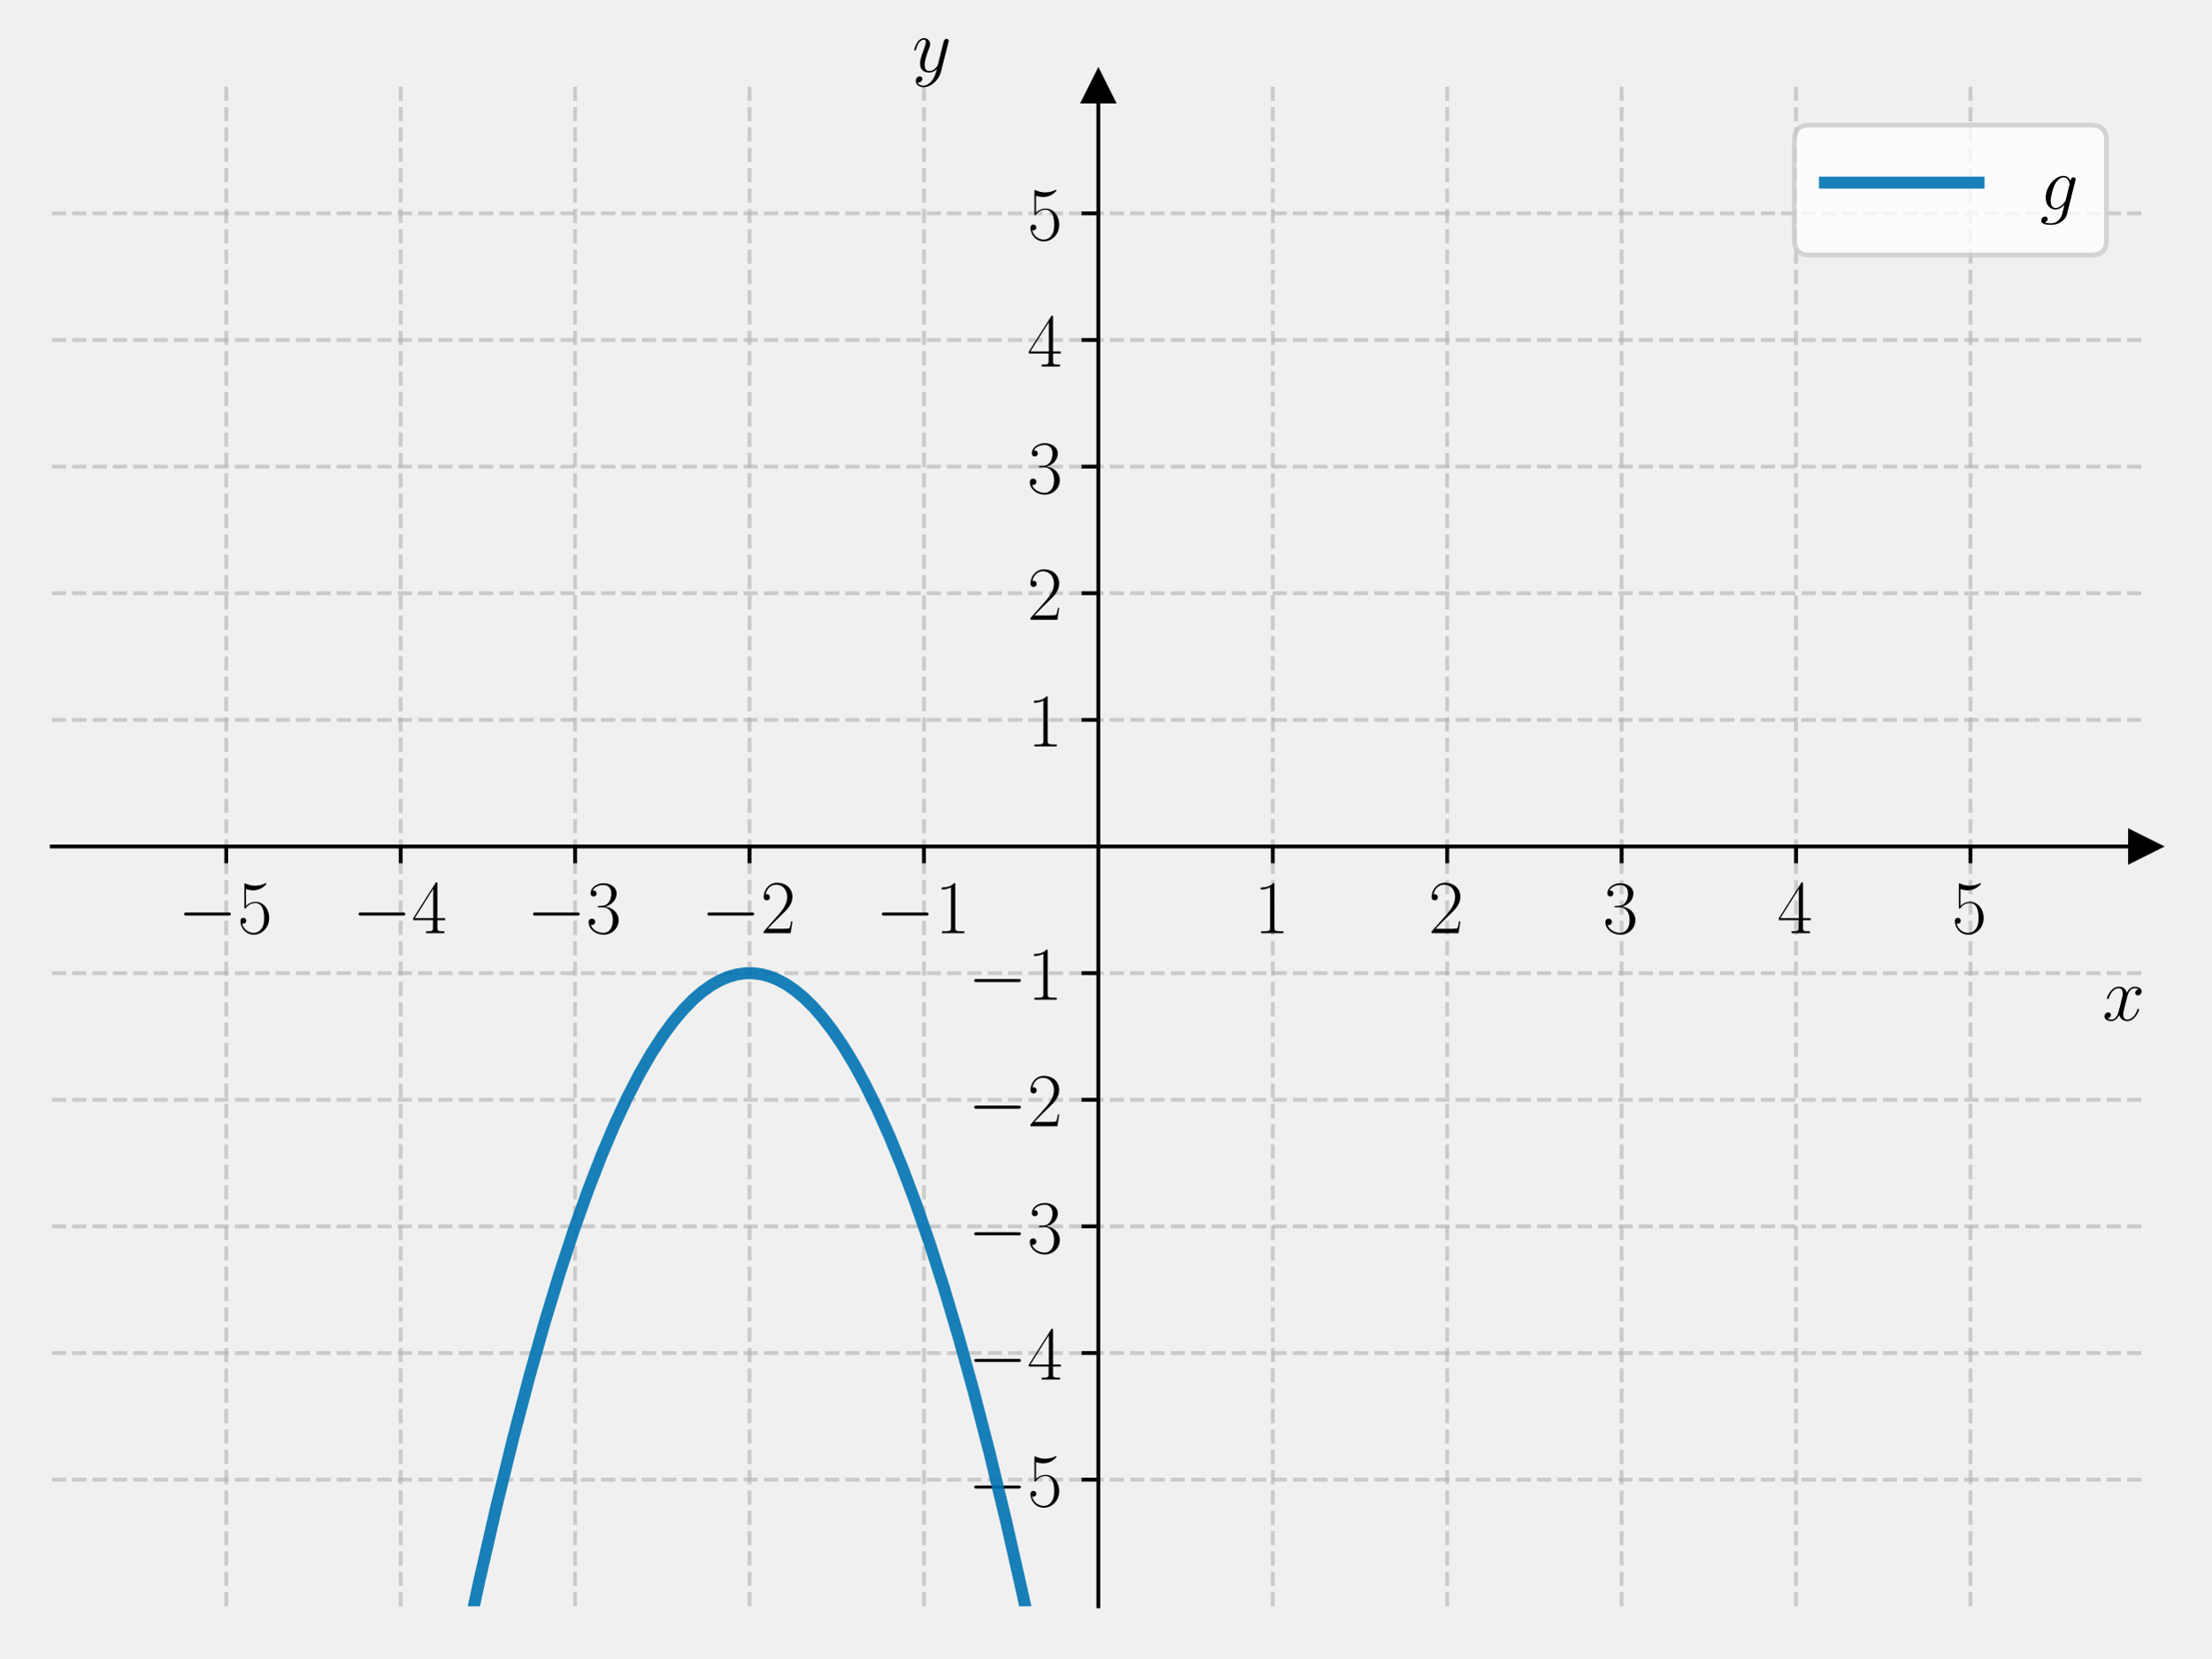
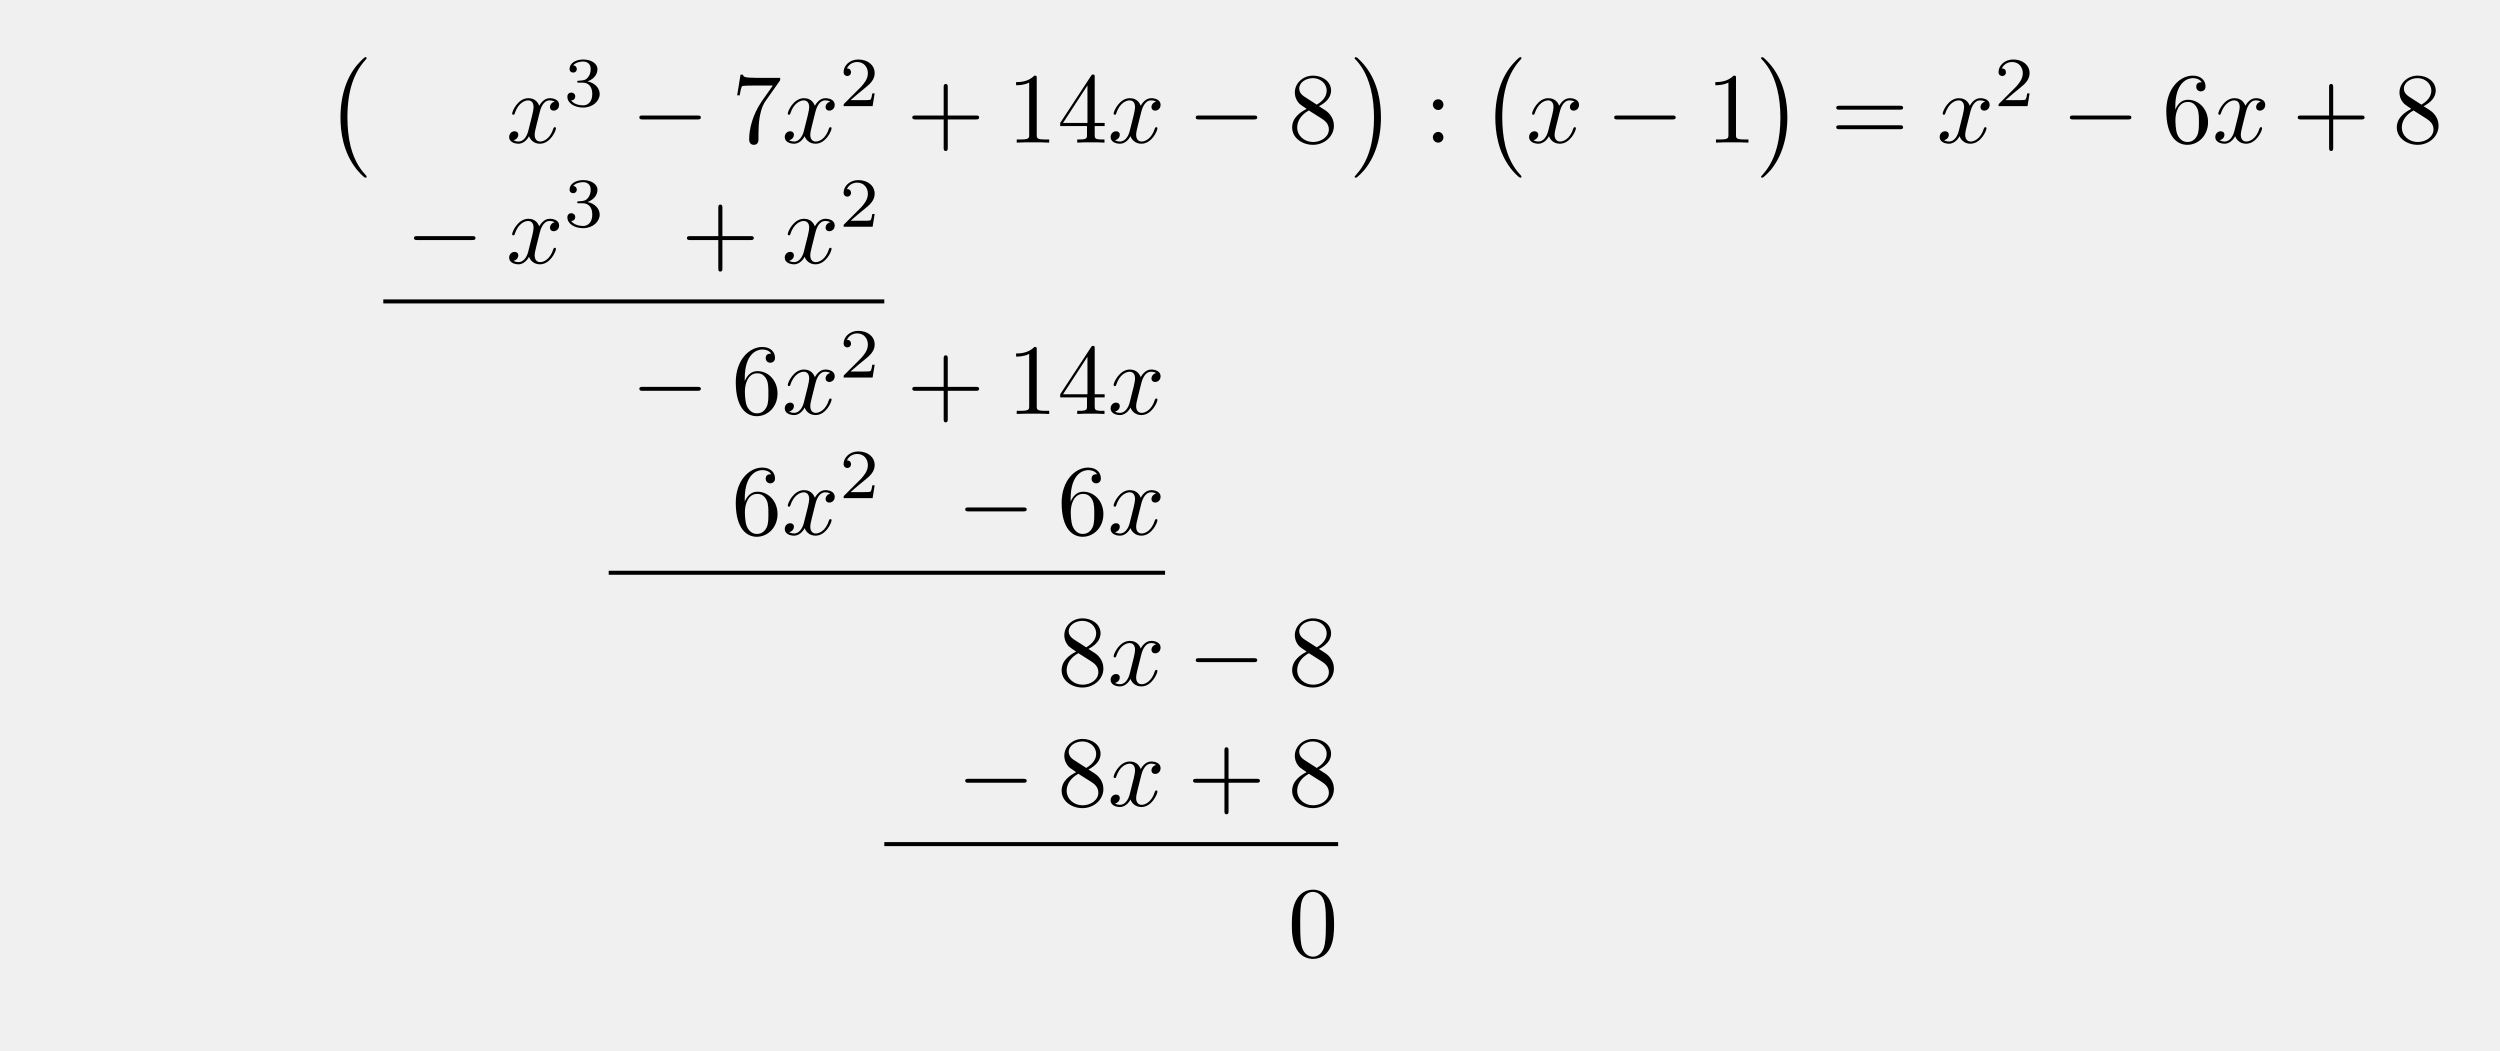
- <svg xmlns="http://www.w3.org/2000/svg" xmlns:xlink="http://www.w3.org/1999/xlink" width="460.8pt" height="345.6pt" viewBox="0 0 460.8 345.6" version="1.1">
+ <svg xmlns="http://www.w3.org/2000/svg" xmlns:xlink="http://www.w3.org/1999/xlink" width="247.823" height="104.091" viewBox="0 0 247.823 104.091">
  <defs>
-     <style type="text/css">*{stroke-linejoin: round; stroke-linecap: butt}</style>
+     <g>
+       <g id="glyph-0-0">
+         <path d="M 4.109 11.453 C 4.109 11.422 4.094 11.391 4.078 11.359 C 3.625 10.875 2.938 10.062 2.516 8.438 C 2.297 7.531 2.203 6.516 2.203 5.578 C 2.203 2.953 2.828 1.125 4.031 -0.172 C 4.109 -0.266 4.109 -0.281 4.109 -0.297 C 4.109 -0.406 4.031 -0.406 4 -0.406 C 3.844 -0.406 3.312 0.203 3.188 0.344 C 2.156 1.562 1.516 3.344 1.516 5.578 C 1.516 6.984 1.766 8.984 3.078 10.672 C 3.172 10.797 3.812 11.547 4 11.547 C 4.031 11.547 4.109 11.547 4.109 11.453 Z M 4.109 11.453 " />
+       </g>
+       <g id="glyph-0-1">
+         <path d="M 3.047 5.578 C 3.047 4.172 2.797 2.156 1.484 0.484 C 1.391 0.359 0.734 -0.406 0.562 -0.406 C 0.516 -0.406 0.438 -0.375 0.438 -0.297 C 0.438 -0.266 0.453 -0.234 0.5 -0.203 C 0.984 0.312 1.625 1.125 2.031 2.719 C 2.266 3.625 2.359 4.641 2.359 5.578 C 2.359 6.578 2.266 7.594 2 8.578 C 1.625 9.969 1.031 10.766 0.531 11.328 C 0.438 11.422 0.438 11.438 0.438 11.453 C 0.438 11.531 0.516 11.547 0.562 11.547 C 0.703 11.547 1.25 10.953 1.375 10.812 C 2.391 9.594 3.047 7.812 3.047 5.578 Z M 3.047 5.578 " />
+       </g>
+       <g id="glyph-1-0">
+         <path d="M 3.328 -3.016 C 3.391 -3.266 3.625 -4.188 4.312 -4.188 C 4.359 -4.188 4.609 -4.188 4.812 -4.062 C 4.531 -4 4.344 -3.766 4.344 -3.516 C 4.344 -3.359 4.453 -3.172 4.719 -3.172 C 4.938 -3.172 5.25 -3.344 5.25 -3.75 C 5.25 -4.266 4.672 -4.406 4.328 -4.406 C 3.75 -4.406 3.406 -3.875 3.281 -3.656 C 3.031 -4.312 2.5 -4.406 2.203 -4.406 C 1.172 -4.406 0.594 -3.125 0.594 -2.875 C 0.594 -2.766 0.703 -2.766 0.719 -2.766 C 0.797 -2.766 0.828 -2.797 0.844 -2.875 C 1.188 -3.938 1.844 -4.188 2.188 -4.188 C 2.375 -4.188 2.719 -4.094 2.719 -3.516 C 2.719 -3.203 2.547 -2.547 2.188 -1.141 C 2.031 -0.531 1.672 -0.109 1.234 -0.109 C 1.172 -0.109 0.953 -0.109 0.734 -0.234 C 0.984 -0.297 1.203 -0.5 1.203 -0.781 C 1.203 -1.047 0.984 -1.125 0.844 -1.125 C 0.531 -1.125 0.297 -0.875 0.297 -0.547 C 0.297 -0.094 0.781 0.109 1.219 0.109 C 1.891 0.109 2.25 -0.594 2.266 -0.641 C 2.391 -0.281 2.75 0.109 3.344 0.109 C 4.375 0.109 4.938 -1.172 4.938 -1.422 C 4.938 -1.531 4.859 -1.531 4.828 -1.531 C 4.734 -1.531 4.719 -1.484 4.688 -1.422 C 4.359 -0.344 3.688 -0.109 3.375 -0.109 C 2.984 -0.109 2.828 -0.422 2.828 -0.766 C 2.828 -0.984 2.875 -1.203 2.984 -1.641 Z M 3.328 -3.016 " />
+       </g>
+       <g id="glyph-2-0">
+         <path d="M 1.906 -2.328 C 2.453 -2.328 2.844 -1.953 2.844 -1.203 C 2.844 -0.344 2.328 -0.078 1.938 -0.078 C 1.656 -0.078 1.031 -0.156 0.75 -0.578 C 1.078 -0.578 1.156 -0.812 1.156 -0.969 C 1.156 -1.188 0.984 -1.344 0.766 -1.344 C 0.578 -1.344 0.375 -1.219 0.375 -0.938 C 0.375 -0.281 1.094 0.141 1.938 0.141 C 2.906 0.141 3.578 -0.516 3.578 -1.203 C 3.578 -1.75 3.141 -2.297 2.375 -2.453 C 3.094 -2.719 3.359 -3.234 3.359 -3.672 C 3.359 -4.219 2.734 -4.625 1.953 -4.625 C 1.188 -4.625 0.594 -4.25 0.594 -3.688 C 0.594 -3.453 0.75 -3.328 0.953 -3.328 C 1.172 -3.328 1.312 -3.484 1.312 -3.672 C 1.312 -3.875 1.172 -4.031 0.953 -4.047 C 1.203 -4.344 1.672 -4.422 1.938 -4.422 C 2.25 -4.422 2.688 -4.266 2.688 -3.672 C 2.688 -3.375 2.594 -3.047 2.406 -2.844 C 2.188 -2.578 1.984 -2.562 1.641 -2.531 C 1.469 -2.516 1.453 -2.516 1.422 -2.516 C 1.406 -2.516 1.344 -2.5 1.344 -2.422 C 1.344 -2.328 1.406 -2.328 1.531 -2.328 Z M 1.906 -2.328 " />
+       </g>
+       <g id="glyph-2-1">
+         <path d="M 3.516 -1.266 L 3.281 -1.266 C 3.266 -1.109 3.188 -0.703 3.094 -0.641 C 3.047 -0.594 2.516 -0.594 2.406 -0.594 L 1.125 -0.594 C 1.859 -1.234 2.109 -1.438 2.516 -1.766 C 3.031 -2.172 3.516 -2.609 3.516 -3.266 C 3.516 -4.109 2.781 -4.625 1.891 -4.625 C 1.031 -4.625 0.438 -4.016 0.438 -3.375 C 0.438 -3.031 0.734 -2.984 0.812 -2.984 C 0.969 -2.984 1.172 -3.109 1.172 -3.359 C 1.172 -3.484 1.125 -3.734 0.766 -3.734 C 0.984 -4.219 1.453 -4.375 1.781 -4.375 C 2.484 -4.375 2.844 -3.828 2.844 -3.266 C 2.844 -2.656 2.406 -2.188 2.188 -1.938 L 0.516 -0.266 C 0.438 -0.203 0.438 -0.188 0.438 0 L 3.312 0 Z M 3.516 -1.266 " />
+       </g>
+       <g id="glyph-3-0">
+         <path d="M 6.562 -2.297 C 6.734 -2.297 6.922 -2.297 6.922 -2.5 C 6.922 -2.688 6.734 -2.688 6.562 -2.688 L 1.172 -2.688 C 1 -2.688 0.828 -2.688 0.828 -2.5 C 0.828 -2.297 1 -2.297 1.172 -2.297 Z M 6.562 -2.297 " />
+       </g>
+       <g id="glyph-4-0">
+         <path d="M 4.75 -6.078 C 4.828 -6.188 4.828 -6.203 4.828 -6.422 L 2.406 -6.422 C 1.203 -6.422 1.172 -6.547 1.141 -6.734 L 0.891 -6.734 L 0.562 -4.688 L 0.812 -4.688 C 0.844 -4.844 0.922 -5.469 1.062 -5.594 C 1.125 -5.656 1.906 -5.656 2.031 -5.656 L 4.094 -5.656 C 3.984 -5.5 3.203 -4.406 2.984 -4.078 C 2.078 -2.734 1.75 -1.344 1.75 -0.328 C 1.75 -0.234 1.75 0.219 2.219 0.219 C 2.672 0.219 2.672 -0.234 2.672 -0.328 L 2.672 -0.844 C 2.672 -1.391 2.703 -1.938 2.781 -2.469 C 2.828 -2.703 2.953 -3.562 3.406 -4.172 Z M 4.75 -6.078 " />
+       </g>
+       <g id="glyph-4-1">
+         <path d="M 4.078 -2.297 L 6.859 -2.297 C 7 -2.297 7.188 -2.297 7.188 -2.5 C 7.188 -2.688 7 -2.688 6.859 -2.688 L 4.078 -2.688 L 4.078 -5.484 C 4.078 -5.625 4.078 -5.812 3.875 -5.812 C 3.672 -5.812 3.672 -5.625 3.672 -5.484 L 3.672 -2.688 L 0.891 -2.688 C 0.75 -2.688 0.562 -2.688 0.562 -2.5 C 0.562 -2.297 0.75 -2.297 0.891 -2.297 L 3.672 -2.297 L 3.672 0.5 C 3.672 0.641 3.672 0.828 3.875 0.828 C 4.078 0.828 4.078 0.641 4.078 0.5 Z M 4.078 -2.297 " />
+       </g>
+       <g id="glyph-4-2">
+         <path d="M 2.938 -6.375 C 2.938 -6.625 2.938 -6.641 2.703 -6.641 C 2.078 -6 1.203 -6 0.891 -6 L 0.891 -5.688 C 1.094 -5.688 1.672 -5.688 2.188 -5.953 L 2.188 -0.781 C 2.188 -0.422 2.156 -0.312 1.266 -0.312 L 0.953 -0.312 L 0.953 0 C 1.297 -0.031 2.156 -0.031 2.562 -0.031 C 2.953 -0.031 3.828 -0.031 4.172 0 L 4.172 -0.312 L 3.859 -0.312 C 2.953 -0.312 2.938 -0.422 2.938 -0.781 Z M 2.938 -6.375 " />
+       </g>
+       <g id="glyph-4-3">
+         <path d="M 2.938 -1.641 L 2.938 -0.781 C 2.938 -0.422 2.906 -0.312 2.172 -0.312 L 1.969 -0.312 L 1.969 0 C 2.375 -0.031 2.891 -0.031 3.312 -0.031 C 3.734 -0.031 4.25 -0.031 4.672 0 L 4.672 -0.312 L 4.453 -0.312 C 3.719 -0.312 3.703 -0.422 3.703 -0.781 L 3.703 -1.641 L 4.688 -1.641 L 4.688 -1.953 L 3.703 -1.953 L 3.703 -6.484 C 3.703 -6.688 3.703 -6.75 3.531 -6.75 C 3.453 -6.75 3.422 -6.75 3.344 -6.625 L 0.281 -1.953 L 0.281 -1.641 Z M 2.984 -1.953 L 0.562 -1.953 L 2.984 -5.672 Z M 2.984 -1.953 " />
+       </g>
+       <g id="glyph-4-4">
+         <path d="M 1.625 -4.562 C 1.172 -4.859 1.125 -5.188 1.125 -5.359 C 1.125 -5.969 1.781 -6.391 2.484 -6.391 C 3.203 -6.391 3.844 -5.875 3.844 -5.156 C 3.844 -4.578 3.453 -4.109 2.859 -3.766 Z M 3.078 -3.609 C 3.797 -3.984 4.281 -4.5 4.281 -5.156 C 4.281 -6.078 3.406 -6.641 2.5 -6.641 C 1.5 -6.641 0.688 -5.906 0.688 -4.969 C 0.688 -4.797 0.703 -4.344 1.125 -3.875 C 1.234 -3.766 1.609 -3.516 1.859 -3.344 C 1.281 -3.047 0.422 -2.5 0.422 -1.5 C 0.422 -0.453 1.438 0.219 2.484 0.219 C 3.609 0.219 4.562 -0.609 4.562 -1.672 C 4.562 -2.031 4.453 -2.484 4.062 -2.906 C 3.875 -3.109 3.719 -3.203 3.078 -3.609 Z M 2.078 -3.188 L 3.312 -2.406 C 3.594 -2.219 4.062 -1.922 4.062 -1.312 C 4.062 -0.578 3.312 -0.062 2.5 -0.062 C 1.641 -0.062 0.922 -0.672 0.922 -1.5 C 0.922 -2.078 1.234 -2.719 2.078 -3.188 Z M 2.078 -3.188 " />
+       </g>
+       <g id="glyph-4-5">
+         <path d="M 1.906 -3.766 C 1.906 -4.062 1.672 -4.297 1.391 -4.297 C 1.094 -4.297 0.859 -4.062 0.859 -3.766 C 0.859 -3.484 1.094 -3.234 1.391 -3.234 C 1.672 -3.234 1.906 -3.484 1.906 -3.766 Z M 1.906 -0.531 C 1.906 -0.812 1.672 -1.062 1.391 -1.062 C 1.094 -1.062 0.859 -0.812 0.859 -0.531 C 0.859 -0.234 1.094 0 1.391 0 C 1.672 0 1.906 -0.234 1.906 -0.531 Z M 1.906 -0.531 " />
+       </g>
+       <g id="glyph-4-6">
+         <path d="M 6.844 -3.266 C 7 -3.266 7.188 -3.266 7.188 -3.453 C 7.188 -3.656 7 -3.656 6.859 -3.656 L 0.891 -3.656 C 0.75 -3.656 0.562 -3.656 0.562 -3.453 C 0.562 -3.266 0.75 -3.266 0.891 -3.266 Z M 6.859 -1.328 C 7 -1.328 7.188 -1.328 7.188 -1.531 C 7.188 -1.719 7 -1.719 6.844 -1.719 L 0.891 -1.719 C 0.75 -1.719 0.562 -1.719 0.562 -1.531 C 0.562 -1.328 0.75 -1.328 0.891 -1.328 Z M 6.859 -1.328 " />
+       </g>
+       <g id="glyph-4-7">
+         <path d="M 1.312 -3.266 L 1.312 -3.516 C 1.312 -6.031 2.547 -6.391 3.062 -6.391 C 3.297 -6.391 3.719 -6.328 3.938 -5.984 C 3.781 -5.984 3.391 -5.984 3.391 -5.547 C 3.391 -5.234 3.625 -5.078 3.844 -5.078 C 4 -5.078 4.312 -5.172 4.312 -5.562 C 4.312 -6.156 3.875 -6.641 3.047 -6.641 C 1.766 -6.641 0.422 -5.359 0.422 -3.156 C 0.422 -0.484 1.578 0.219 2.5 0.219 C 3.609 0.219 4.562 -0.719 4.562 -2.031 C 4.562 -3.297 3.672 -4.25 2.562 -4.25 C 1.891 -4.25 1.516 -3.75 1.312 -3.266 Z M 2.5 -0.062 C 1.875 -0.062 1.578 -0.656 1.516 -0.812 C 1.328 -1.281 1.328 -2.078 1.328 -2.25 C 1.328 -3.031 1.656 -4.031 2.547 -4.031 C 2.719 -4.031 3.172 -4.031 3.484 -3.406 C 3.656 -3.047 3.656 -2.531 3.656 -2.047 C 3.656 -1.562 3.656 -1.062 3.484 -0.703 C 3.188 -0.109 2.734 -0.062 2.5 -0.062 Z M 2.5 -0.062 " />
+       </g>
+       <g id="glyph-4-8">
+         <path d="M 4.578 -3.188 C 4.578 -3.984 4.531 -4.781 4.188 -5.516 C 3.734 -6.484 2.906 -6.641 2.5 -6.641 C 1.891 -6.641 1.172 -6.375 0.75 -5.453 C 0.438 -4.766 0.391 -3.984 0.391 -3.188 C 0.391 -2.438 0.422 -1.547 0.844 -0.781 C 1.266 0.016 2 0.219 2.484 0.219 C 3.016 0.219 3.781 0.016 4.219 -0.938 C 4.531 -1.625 4.578 -2.406 4.578 -3.188 Z M 2.484 0 C 2.094 0 1.5 -0.25 1.328 -1.203 C 1.219 -1.797 1.219 -2.719 1.219 -3.312 C 1.219 -3.953 1.219 -4.609 1.297 -5.141 C 1.484 -6.328 2.234 -6.422 2.484 -6.422 C 2.812 -6.422 3.469 -6.234 3.656 -5.25 C 3.766 -4.688 3.766 -3.938 3.766 -3.312 C 3.766 -2.562 3.766 -1.891 3.656 -1.25 C 3.5 -0.297 2.938 0 2.484 0 Z M 2.484 0 " />
+       </g>
+     </g>
  </defs>
-   <g id="figure_1">
-     <g id="patch_1">
-       <path d="M 0 345.6  L 460.8 345.6  L 460.8 0  L 0 0  L 0 345.6  z " style="fill: none" />
-     </g>
-     <g id="axes_1">
-       <g id="patch_2">
-         <path d="M 10.8 334.8  L 447 334.8  L 447 18.065  L 10.8 18.065  L 10.8 334.8  z " style="fill: none" />
-       </g>
-       <g id="matplotlib.axis_1">
-         <g id="xtick_1">
-           <g id="line2d_1">
-             <path d="M 47.15 334.8  L 47.15 18.065  " clip-path="url(#pc6ba89bdbd)" style="fill: none; stroke-dasharray: 2.96,1.28; stroke-dashoffset: 0; stroke: #b0b0b0; stroke-opacity: 0.6; stroke-width: 0.8" />
-           </g>
-           <g id="line2d_2">
-             <defs>
-               <path id="m6047349df6" d="M 0 0  L 0 3.5  " style="stroke: #000000; stroke-width: 0.8" />
-             </defs>
-             <g>
-               <use xlink:href="#m6047349df6" x="47.15" y="176.432" style="stroke: #000000; stroke-width: 0.8" />
-             </g>
-           </g>
-           <g id="text_1">
-             <g transform="translate(37.04901 194.5019) scale(0.16 -0.16)">
-               <defs>
-                 <path id="CMSY10-0" d="M 4218 1472  C 4326 1472 4442 1472 4442 1600  C 4442 1728 4326 1728 4218 1728  L 755 1728  C 646 1728 531 1728 531 1600  C 531 1472 646 1472 755 1472  L 4218 1472  z " transform="scale(0.015625)" />
-                 <path id="CMR17-35" d="M 730 3692  C 794 3666 1056 3584 1325 3584  C 1920 3584 2246 3911 2432 4100  C 2432 4157 2432 4192 2394 4192  C 2387 4192 2374 4192 2323 4163  C 2099 4058 1837 3973 1517 3973  C 1325 3973 1037 3999 723 4139  C 653 4171 640 4171 634 4171  C 602 4171 595 4164 595 4037  L 595 2203  C 595 2089 595 2057 659 2057  C 691 2057 704 2070 736 2114  C 941 2401 1222 2522 1542 2522  C 1766 2522 2246 2382 2246 1289  C 2246 1085 2246 715 2054 421  C 1894 159 1645 25 1370 25  C 947 25 518 320 403 814  C 429 807 480 795 506 795  C 589 795 749 840 749 1038  C 749 1210 627 1280 506 1280  C 358 1280 262 1190 262 1011  C 262 454 704 -128 1382 -128  C 2042 -128 2669 440 2669 1264  C 2669 2030 2170 2624 1549 2624  C 1222 2624 947 2503 730 2274  L 730 3692  z " transform="scale(0.015625)" />
-               </defs>
-               <use xlink:href="#CMSY10-0" transform="scale(0.996264)" />
-               <use xlink:href="#CMR17-35" transform="translate(77.48747 0) scale(0.996264)" />
-             </g>
-           </g>
-         </g>
-         <g id="xtick_2">
-           <g id="line2d_3">
-             <path d="M 83.5 334.8  L 83.5 18.065  " clip-path="url(#pc6ba89bdbd)" style="fill: none; stroke-dasharray: 2.96,1.28; stroke-dashoffset: 0; stroke: #b0b0b0; stroke-opacity: 0.6; stroke-width: 0.8" />
-           </g>
-           <g id="line2d_4">
-             <g>
-               <use xlink:href="#m6047349df6" x="83.5" y="176.432" style="stroke: #000000; stroke-width: 0.8" />
-             </g>
-           </g>
-           <g id="text_2">
-             <g transform="translate(73.39901 194.5019) scale(0.16 -0.16)">
-               <defs>
-                 <path id="CMR17-34" d="M 2150 4122  C 2150 4256 2144 4256 2029 4256  L 128 1254  L 128 1088  L 1779 1088  L 1779 457  C 1779 224 1766 160 1318 160  L 1197 160  L 1197 0  C 1402 0 1747 0 1965 0  C 2182 0 2528 0 2733 0  L 2733 160  L 2611 160  C 2163 160 2150 224 2150 457  L 2150 1088  L 2803 1088  L 2803 1254  L 2150 1254  L 2150 4122  z M 1798 3703  L 1798 1254  L 256 1254  L 1798 3703  z " transform="scale(0.015625)" />
-               </defs>
-               <use xlink:href="#CMSY10-0" transform="scale(0.996264)" />
-               <use xlink:href="#CMR17-34" transform="translate(77.48747 0) scale(0.996264)" />
-             </g>
-           </g>
-         </g>
-         <g id="xtick_3">
-           <g id="line2d_5">
-             <path d="M 119.85 334.8  L 119.85 18.065  " clip-path="url(#pc6ba89bdbd)" style="fill: none; stroke-dasharray: 2.96,1.28; stroke-dashoffset: 0; stroke: #b0b0b0; stroke-opacity: 0.6; stroke-width: 0.8" />
-           </g>
-           <g id="line2d_6">
-             <g>
-               <use xlink:href="#m6047349df6" x="119.85" y="176.432" style="stroke: #000000; stroke-width: 0.8" />
-             </g>
-           </g>
-           <g id="text_3">
-             <g transform="translate(109.749 194.5019) scale(0.16 -0.16)">
-               <defs>
-                 <path id="CMR17-33" d="M 1414 2157  C 1984 2157 2234 1662 2234 1090  C 2234 320 1824 25 1453 25  C 1114 25 563 194 390 693  C 422 680 454 680 486 680  C 640 680 755 782 755 948  C 755 1133 614 1216 486 1216  C 378 1216 211 1165 211 926  C 211 335 787 -128 1466 -128  C 2176 -128 2720 430 2720 1085  C 2720 1707 2208 2157 1600 2227  C 2086 2328 2554 2756 2554 3329  C 2554 3820 2048 4179 1472 4179  C 890 4179 378 3829 378 3329  C 378 3110 544 3072 627 3072  C 762 3072 877 3155 877 3321  C 877 3486 762 3569 627 3569  C 602 3569 570 3569 544 3557  C 730 3959 1235 4032 1459 4032  C 1683 4032 2106 3925 2106 3320  C 2106 3143 2080 2828 1862 2550  C 1670 2304 1453 2304 1242 2284  C 1210 2284 1062 2269 1037 2269  C 992 2263 966 2257 966 2208  C 966 2163 973 2157 1101 2157  L 1414 2157  z " transform="scale(0.015625)" />
-               </defs>
-               <use xlink:href="#CMSY10-0" transform="scale(0.996264)" />
-               <use xlink:href="#CMR17-33" transform="translate(77.48747 0) scale(0.996264)" />
-             </g>
-           </g>
-         </g>
-         <g id="xtick_4">
-           <g id="line2d_7">
-             <path d="M 156.2 334.8  L 156.2 18.065  " clip-path="url(#pc6ba89bdbd)" style="fill: none; stroke-dasharray: 2.96,1.28; stroke-dashoffset: 0; stroke: #b0b0b0; stroke-opacity: 0.6; stroke-width: 0.8" />
-           </g>
-           <g id="line2d_8">
-             <g>
-               <use xlink:href="#m6047349df6" x="156.2" y="176.432" style="stroke: #000000; stroke-width: 0.8" />
-             </g>
-           </g>
-           <g id="text_4">
-             <g transform="translate(146.099 194.5019) scale(0.16 -0.16)">
-               <defs>
-                 <path id="CMR17-32" d="M 2669 989  L 2554 989  C 2490 536 2438 459 2413 420  C 2381 369 1920 369 1830 369  L 602 369  C 832 619 1280 1072 1824 1597  C 2214 1967 2669 2402 2669 3035  C 2669 3790 2067 4224 1395 4224  C 691 4224 262 3604 262 3030  C 262 2780 448 2748 525 2748  C 589 2748 781 2787 781 3010  C 781 3207 614 3264 525 3264  C 486 3264 448 3258 422 3245  C 544 3790 915 4058 1306 4058  C 1862 4058 2227 3617 2227 3035  C 2227 2479 1901 2000 1536 1584  L 262 146  L 262 0  L 2515 0  L 2669 989  z " transform="scale(0.015625)" />
-               </defs>
-               <use xlink:href="#CMSY10-0" transform="scale(0.996264)" />
-               <use xlink:href="#CMR17-32" transform="translate(77.48747 0) scale(0.996264)" />
-             </g>
-           </g>
-         </g>
-         <g id="xtick_5">
-           <g id="line2d_9">
-             <path d="M 192.55 334.8  L 192.55 18.065  " clip-path="url(#pc6ba89bdbd)" style="fill: none; stroke-dasharray: 2.96,1.28; stroke-dashoffset: 0; stroke: #b0b0b0; stroke-opacity: 0.6; stroke-width: 0.8" />
-           </g>
-           <g id="line2d_10">
-             <g>
-               <use xlink:href="#m6047349df6" x="192.55" y="176.432" style="stroke: #000000; stroke-width: 0.8" />
-             </g>
-           </g>
-           <g id="text_5">
-             <g transform="translate(182.449 194.5019) scale(0.16 -0.16)">
-               <defs>
-                 <path id="CMR17-31" d="M 1702 4058  C 1702 4192 1696 4192 1606 4192  C 1357 3916 979 3827 621 3827  C 602 3827 570 3827 563 3808  C 557 3795 557 3782 557 3648  C 755 3648 1088 3686 1344 3839  L 1344 461  C 1344 236 1331 160 781 160  L 589 160  L 589 0  C 896 0 1216 0 1523 0  C 1830 0 2150 0 2458 0  L 2458 160  L 2266 160  C 1715 160 1702 230 1702 458  L 1702 4058  z " transform="scale(0.015625)" />
-               </defs>
-               <use xlink:href="#CMSY10-0" transform="scale(0.996264)" />
-               <use xlink:href="#CMR17-31" transform="translate(77.48747 0) scale(0.996264)" />
-             </g>
-           </g>
-         </g>
-         <g id="xtick_6">
-           <g id="line2d_11">
-             <path d="M 265.25 334.8  L 265.25 18.065  " clip-path="url(#pc6ba89bdbd)" style="fill: none; stroke-dasharray: 2.96,1.28; stroke-dashoffset: 0; stroke: #b0b0b0; stroke-opacity: 0.6; stroke-width: 0.8" />
-           </g>
-           <g id="line2d_12">
-             <g>
-               <use xlink:href="#m6047349df6" x="265.25" y="176.432" style="stroke: #000000; stroke-width: 0.8" />
-             </g>
-           </g>
-           <g id="text_6">
-             <g transform="translate(261.348 194.5019) scale(0.16 -0.16)">
-               <use xlink:href="#CMR17-31" transform="scale(0.996264)" />
-             </g>
-           </g>
-         </g>
-         <g id="xtick_7">
-           <g id="line2d_13">
-             <path d="M 301.6 334.8  L 301.6 18.065  " clip-path="url(#pc6ba89bdbd)" style="fill: none; stroke-dasharray: 2.96,1.28; stroke-dashoffset: 0; stroke: #b0b0b0; stroke-opacity: 0.6; stroke-width: 0.8" />
-           </g>
-           <g id="line2d_14">
-             <g>
-               <use xlink:href="#m6047349df6" x="301.6" y="176.432" style="stroke: #000000; stroke-width: 0.8" />
-             </g>
-           </g>
-           <g id="text_7">
-             <g transform="translate(297.698 194.5019) scale(0.16 -0.16)">
-               <use xlink:href="#CMR17-32" transform="scale(0.996264)" />
-             </g>
-           </g>
-         </g>
-         <g id="xtick_8">
-           <g id="line2d_15">
-             <path d="M 337.95 334.8  L 337.95 18.065  " clip-path="url(#pc6ba89bdbd)" style="fill: none; stroke-dasharray: 2.96,1.28; stroke-dashoffset: 0; stroke: #b0b0b0; stroke-opacity: 0.6; stroke-width: 0.8" />
-           </g>
-           <g id="line2d_16">
-             <g>
-               <use xlink:href="#m6047349df6" x="337.95" y="176.432" style="stroke: #000000; stroke-width: 0.8" />
-             </g>
-           </g>
-           <g id="text_8">
-             <g transform="translate(334.048 194.5019) scale(0.16 -0.16)">
-               <use xlink:href="#CMR17-33" transform="scale(0.996264)" />
-             </g>
-           </g>
-         </g>
-         <g id="xtick_9">
-           <g id="line2d_17">
-             <path d="M 374.3 334.8  L 374.3 18.065  " clip-path="url(#pc6ba89bdbd)" style="fill: none; stroke-dasharray: 2.96,1.28; stroke-dashoffset: 0; stroke: #b0b0b0; stroke-opacity: 0.6; stroke-width: 0.8" />
-           </g>
-           <g id="line2d_18">
-             <g>
-               <use xlink:href="#m6047349df6" x="374.3" y="176.432" style="stroke: #000000; stroke-width: 0.8" />
-             </g>
-           </g>
-           <g id="text_9">
-             <g transform="translate(370.398 194.5019) scale(0.16 -0.16)">
-               <use xlink:href="#CMR17-34" transform="scale(0.996264)" />
-             </g>
-           </g>
-         </g>
-         <g id="xtick_10">
-           <g id="line2d_19">
-             <path d="M 410.65 334.8  L 410.65 18.065  " clip-path="url(#pc6ba89bdbd)" style="fill: none; stroke-dasharray: 2.96,1.28; stroke-dashoffset: 0; stroke: #b0b0b0; stroke-opacity: 0.6; stroke-width: 0.8" />
-           </g>
-           <g id="line2d_20">
-             <g>
-               <use xlink:href="#m6047349df6" x="410.65" y="176.432" style="stroke: #000000; stroke-width: 0.8" />
-             </g>
-           </g>
-           <g id="text_10">
-             <g transform="translate(406.748 194.5019) scale(0.16 -0.16)">
-               <use xlink:href="#CMR17-35" transform="scale(0.996264)" />
-             </g>
-           </g>
-         </g>
-         <g id="text_11">
-           <g transform="translate(438.1306 212.6709) scale(0.16 -0.16)">
-             <defs>
-               <path id="CMMI12-78" d="M 3034 2606  C 2829 2567 2752 2414 2752 2293  C 2752 2139 2874 2088 2963 2088  C 3155 2088 3290 2254 3290 2427  C 3290 2695 2982 2816 2714 2816  C 2323 2816 2106 2433 2048 2312  C 1901 2816 1504 2816 1389 2816  C 736 2816 390 1980 390 1839  C 390 1814 416 1782 461 1782  C 512 1782 525 1820 538 1846  C 755 2555 1184 2689 1370 2689  C 1658 2689 1715 2420 1715 2267  C 1715 2127 1677 1980 1600 1673  L 1382 798  C 1286 415 1101 64 762 64  C 730 64 570 64 435 147  C 666 192 717 383 717 460  C 717 588 621 664 499 664  C 346 664 179 530 179 326  C 179 57 480 -64 755 -64  C 1062 -64 1280 179 1414 441  C 1517 64 1837 -64 2074 -64  C 2726 -64 3072 773 3072 913  C 3072 945 3046 971 3008 971  C 2950 971 2944 939 2925 888  C 2752 326 2381 64 2093 64  C 1869 64 1747 230 1747 492  C 1747 632 1773 734 1875 1156  L 2099 2024  C 2195 2408 2413 2689 2707 2689  C 2720 2689 2899 2689 3034 2606  z " transform="scale(0.015625)" />
-             </defs>
-             <use xlink:href="#CMMI12-78" transform="scale(0.996264)" />
-           </g>
-         </g>
-       </g>
-       <g id="matplotlib.axis_2">
-         <g id="ytick_1">
-           <g id="line2d_21">
-             <path d="M 10.8 308.405  L 447 308.405  " clip-path="url(#pc6ba89bdbd)" style="fill: none; stroke-dasharray: 2.96,1.28; stroke-dashoffset: 0; stroke: #b0b0b0; stroke-opacity: 0.6; stroke-width: 0.8" />
-           </g>
-           <g id="line2d_22">
-             <defs>
-               <path id="m0b1c01b84f" d="M 0 0  L -3.5 0  " style="stroke: #000000; stroke-width: 0.8" />
-             </defs>
-             <g>
-               <use xlink:href="#m0b1c01b84f" x="228.9" y="308.405" style="stroke: #000000; stroke-width: 0.8" />
-             </g>
-           </g>
-           <g id="text_12">
-             <g transform="translate(201.698 313.9402) scale(0.16 -0.16)">
-               <use xlink:href="#CMSY10-0" transform="scale(0.996264)" />
-               <use xlink:href="#CMR17-35" transform="translate(77.48747 0) scale(0.996264)" />
-             </g>
-           </g>
-         </g>
-         <g id="ytick_2">
-           <g id="line2d_23">
-             <path d="M 10.8 282.011  L 447 282.011  " clip-path="url(#pc6ba89bdbd)" style="fill: none; stroke-dasharray: 2.96,1.28; stroke-dashoffset: 0; stroke: #b0b0b0; stroke-opacity: 0.6; stroke-width: 0.8" />
-           </g>
-           <g id="line2d_24">
-             <g>
-               <use xlink:href="#m0b1c01b84f" x="228.9" y="282.011" style="stroke: #000000; stroke-width: 0.8" />
-             </g>
-           </g>
-           <g id="text_13">
-             <g transform="translate(201.698 287.5455) scale(0.16 -0.16)">
-               <use xlink:href="#CMSY10-0" transform="scale(0.996264)" />
-               <use xlink:href="#CMR17-34" transform="translate(77.48747 0) scale(0.996264)" />
-             </g>
-           </g>
-         </g>
-         <g id="ytick_3">
-           <g id="line2d_25">
-             <path d="M 10.8 255.616  L 447 255.616  " clip-path="url(#pc6ba89bdbd)" style="fill: none; stroke-dasharray: 2.96,1.28; stroke-dashoffset: 0; stroke: #b0b0b0; stroke-opacity: 0.6; stroke-width: 0.8" />
-           </g>
-           <g id="line2d_26">
-             <g>
-               <use xlink:href="#m0b1c01b84f" x="228.9" y="255.616" style="stroke: #000000; stroke-width: 0.8" />
-             </g>
-           </g>
-           <g id="text_14">
-             <g transform="translate(201.698 261.1509) scale(0.16 -0.16)">
-               <use xlink:href="#CMSY10-0" transform="scale(0.996264)" />
-               <use xlink:href="#CMR17-33" transform="translate(77.48747 0) scale(0.996264)" />
-             </g>
-           </g>
-         </g>
-         <g id="ytick_4">
-           <g id="line2d_27">
-             <path d="M 10.8 229.222  L 447 229.222  " clip-path="url(#pc6ba89bdbd)" style="fill: none; stroke-dasharray: 2.96,1.28; stroke-dashoffset: 0; stroke: #b0b0b0; stroke-opacity: 0.6; stroke-width: 0.8" />
-           </g>
-           <g id="line2d_28">
-             <g>
-               <use xlink:href="#m0b1c01b84f" x="228.9" y="229.222" style="stroke: #000000; stroke-width: 0.8" />
-             </g>
-           </g>
-           <g id="text_15">
-             <g transform="translate(201.698 234.7563) scale(0.16 -0.16)">
-               <use xlink:href="#CMSY10-0" transform="scale(0.996264)" />
-               <use xlink:href="#CMR17-32" transform="translate(77.48747 0) scale(0.996264)" />
-             </g>
-           </g>
-         </g>
-         <g id="ytick_5">
-           <g id="line2d_29">
-             <path d="M 10.8 202.827  L 447 202.827  " clip-path="url(#pc6ba89bdbd)" style="fill: none; stroke-dasharray: 2.96,1.28; stroke-dashoffset: 0; stroke: #b0b0b0; stroke-opacity: 0.6; stroke-width: 0.8" />
-           </g>
-           <g id="line2d_30">
-             <g>
-               <use xlink:href="#m0b1c01b84f" x="228.9" y="202.827" style="stroke: #000000; stroke-width: 0.8" />
-             </g>
-           </g>
-           <g id="text_16">
-             <g transform="translate(201.698 208.3617) scale(0.16 -0.16)">
-               <use xlink:href="#CMSY10-0" transform="scale(0.996264)" />
-               <use xlink:href="#CMR17-31" transform="translate(77.48747 0) scale(0.996264)" />
-             </g>
-           </g>
-         </g>
-         <g id="ytick_6">
-           <g id="line2d_31">
-             <path d="M 10.8 150.038  L 447 150.038  " clip-path="url(#pc6ba89bdbd)" style="fill: none; stroke-dasharray: 2.96,1.28; stroke-dashoffset: 0; stroke: #b0b0b0; stroke-opacity: 0.6; stroke-width: 0.8" />
-           </g>
-           <g id="line2d_32">
-             <g>
-               <use xlink:href="#m0b1c01b84f" x="228.9" y="150.038" style="stroke: #000000; stroke-width: 0.8" />
-             </g>
-           </g>
-           <g id="text_17">
-             <g transform="translate(214.096 155.5724) scale(0.16 -0.16)">
-               <use xlink:href="#CMR17-31" transform="scale(0.996264)" />
-             </g>
-           </g>
-         </g>
-         <g id="ytick_7">
-           <g id="line2d_33">
-             <path d="M 10.8 123.643  L 447 123.643  " clip-path="url(#pc6ba89bdbd)" style="fill: none; stroke-dasharray: 2.96,1.28; stroke-dashoffset: 0; stroke: #b0b0b0; stroke-opacity: 0.6; stroke-width: 0.8" />
-           </g>
-           <g id="line2d_34">
-             <g>
-               <use xlink:href="#m0b1c01b84f" x="228.9" y="123.643" style="stroke: #000000; stroke-width: 0.8" />
-             </g>
-           </g>
-           <g id="text_18">
-             <g transform="translate(214.096 129.1778) scale(0.16 -0.16)">
-               <use xlink:href="#CMR17-32" transform="scale(0.996264)" />
-             </g>
-           </g>
-         </g>
-         <g id="ytick_8">
-           <g id="line2d_35">
-             <path d="M 10.8 97.248  L 447 97.248  " clip-path="url(#pc6ba89bdbd)" style="fill: none; stroke-dasharray: 2.96,1.28; stroke-dashoffset: 0; stroke: #b0b0b0; stroke-opacity: 0.6; stroke-width: 0.8" />
-           </g>
-           <g id="line2d_36">
-             <g>
-               <use xlink:href="#m0b1c01b84f" x="228.9" y="97.248" style="stroke: #000000; stroke-width: 0.8" />
-             </g>
-           </g>
-           <g id="text_19">
-             <g transform="translate(214.096 102.7832) scale(0.16 -0.16)">
-               <use xlink:href="#CMR17-33" transform="scale(0.996264)" />
-             </g>
-           </g>
-         </g>
-         <g id="ytick_9">
-           <g id="line2d_37">
-             <path d="M 10.8 70.854  L 447 70.854  " clip-path="url(#pc6ba89bdbd)" style="fill: none; stroke-dasharray: 2.96,1.28; stroke-dashoffset: 0; stroke: #b0b0b0; stroke-opacity: 0.6; stroke-width: 0.8" />
-           </g>
-           <g id="line2d_38">
-             <g>
-               <use xlink:href="#m0b1c01b84f" x="228.9" y="70.854" style="stroke: #000000; stroke-width: 0.8" />
-             </g>
-           </g>
-           <g id="text_20">
-             <g transform="translate(214.096 76.38857) scale(0.16 -0.16)">
-               <use xlink:href="#CMR17-34" transform="scale(0.996264)" />
-             </g>
-           </g>
-         </g>
-         <g id="ytick_10">
-           <g id="line2d_39">
-             <path d="M 10.8 44.459  L 447 44.459  " clip-path="url(#pc6ba89bdbd)" style="fill: none; stroke-dasharray: 2.96,1.28; stroke-dashoffset: 0; stroke: #b0b0b0; stroke-opacity: 0.6; stroke-width: 0.8" />
-           </g>
-           <g id="line2d_40">
-             <g>
-               <use xlink:href="#m0b1c01b84f" x="228.9" y="44.459" style="stroke: #000000; stroke-width: 0.8" />
-             </g>
-           </g>
-           <g id="text_21">
-             <g transform="translate(214.096 49.99395) scale(0.16 -0.16)">
-               <use xlink:href="#CMR17-35" transform="scale(0.996264)" />
-             </g>
-           </g>
-         </g>
-         <g id="text_22">
-           <g transform="translate(190.0877 14.96506) scale(0.16 -0.16)">
-             <defs>
-               <path id="CMMI12-79" d="M 1683 -700  C 1510 -939 1261 -1152 947 -1152  C 870 -1152 563 -1152 467 -889  C 486 -895 518 -895 531 -895  C 723 -895 851 -729 851 -582  C 851 -435 730 -384 634 -384  C 531 -384 307 -458 307 -759  C 307 -1071 582 -1286 947 -1286  C 1587 -1286 2234 -700 2413 6  L 3040 2485  C 3046 2517 3059 2556 3059 2594  C 3059 2689 2982 2753 2886 2753  C 2829 2753 2694 2727 2643 2535  L 2170 658  C 2138 543 2138 530 2086 460  C 1958 281 1747 64 1440 64  C 1082 64 1050 415 1050 588  C 1050 952 1222 1443 1395 1903  C 1466 2088 1504 2178 1504 2305  C 1504 2574 1312 2816 998 2816  C 410 2816 173 1890 173 1839  C 173 1814 198 1782 243 1782  C 301 1782 307 1807 333 1897  C 486 2433 730 2689 979 2689  C 1037 2689 1146 2689 1146 2478  C 1146 2312 1075 2127 979 1884  C 666 1047 666 837 666 683  C 666 77 1101 -64 1421 -64  C 1606 -64 1837 -6 2061 230  L 2067 224  C 1971 -147 1907 -392 1683 -700  z " transform="scale(0.015625)" />
-             </defs>
-             <use xlink:href="#CMMI12-79" transform="scale(0.996264)" />
-           </g>
-         </g>
-       </g>
-       <g id="line2d_41">
-         <defs>
-           <path id="mc03d1fa26b" d="M 3 0  L -3 -3  L -3 3  z " style="stroke: #000000; stroke-linejoin: miter" />
-         </defs>
-         <g>
-           <use xlink:href="#mc03d1fa26b" x="447" y="176.432" style="stroke: #000000; stroke-linejoin: miter" />
-         </g>
-       </g>
-       <g id="line2d_42">
-         <defs>
-           <path id="m487c56d34b" d="M 0 -3  L -3 3  L 3 3  z " style="stroke: #000000; stroke-linejoin: miter" />
-         </defs>
-         <g>
-           <use xlink:href="#m487c56d34b" x="228.9" y="18.065" style="stroke: #000000; stroke-linejoin: miter" />
-         </g>
-       </g>
-       <g id="line2d_43">
-         <path d="M 96.211 346.6  L 99.851 329.683  L 103.473 313.9  L 106.988 299.584  L 110.396 286.645  L 113.592 275.357  L 116.681 265.222  L 119.664 256.159  L 122.54 248.093  L 125.416 240.688  L 128.079 234.421  L 130.742 228.721  L 133.298 223.781  L 135.748 219.538  L 138.092 215.928  L 140.328 212.891  L 142.459 210.371  L 144.483 208.312  L 146.4 206.664  L 148.318 205.309  L 150.128 204.3  L 151.833 203.589  L 153.537 203.11  L 155.241 202.864  L 156.946 202.849  L 158.65 203.067  L 160.354 203.516  L 162.059 204.198  L 163.763 205.112  L 165.574 206.337  L 167.491 207.92  L 169.408 209.797  L 171.432 212.097  L 173.563 214.871  L 175.8 218.174  L 178.037 221.877  L 180.38 226.186  L 182.83 231.159  L 185.387 236.86  L 188.05 243.354  L 190.819 250.708  L 193.695 258.994  L 196.678 268.286  L 199.767 278.658  L 202.962 290.19  L 206.264 302.964  L 209.673 317.064  L 213.188 332.577  L 216.189 346.6  L 216.189 346.6  " clip-path="url(#pc6ba89bdbd)" style="fill: none; stroke: #0072b2; stroke-opacity: 0.9; stroke-width: 2.5; stroke-linecap: square" />
-       </g>
-       <g id="patch_3">
-         <path d="M 228.9 334.8  L 228.9 18.065  " style="fill: none; stroke: #000000; stroke-width: 0.8; stroke-linejoin: miter; stroke-linecap: square" />
-       </g>
-       <g id="patch_4">
-         <path d="M 447 334.8  L 447 18.065  " style="fill: none" />
-       </g>
-       <g id="patch_5">
-         <path d="M 10.8 176.432  L 447 176.432  " style="fill: none; stroke: #000000; stroke-width: 0.8; stroke-linejoin: miter; stroke-linecap: square" />
-       </g>
-       <g id="patch_6">
-         <path d="M 10.8 18.065  L 447 18.065  " style="fill: none" />
-       </g>
-       <g id="legend_1">
-         <g id="patch_7">
-           <path d="M 377.126 53.164  L 435.8 53.164  Q 439 53.164 439 49.964  L 439 29.265  Q 439 26.065 435.8 26.065  L 377.126 26.065  Q 373.926 26.065 373.926 29.265  L 373.926 49.964  Q 373.926 53.164 377.126 53.164  z " style="fill: #ffffff; opacity: 0.8; stroke: #cccccc; stroke-linejoin: miter" />
-         </g>
-         <g id="line2d_44">
-           <path d="M 380.326 38.065  L 396.326 38.065  L 412.326 38.065  " style="fill: none; stroke: #0072b2; stroke-opacity: 0.9; stroke-width: 2.5; stroke-linecap: square" />
-         </g>
-         <g id="text_23">
-           <g transform="translate(425.1263 43.66453) scale(0.16 -0.16)">
-             <defs>
-               <path id="CMMI12-67" d="M 2163 811  C 2138 709 2125 683 2042 588  C 1779 249 1510 128 1312 128  C 1101 128 902 294 902 734  C 902 1073 1094 1788 1235 2076  C 1421 2433 1709 2689 1978 2689  C 2400 2689 2483 2165 2483 2127  L 2464 2037  L 2163 811  z M 2560 2395  C 2477 2580 2298 2816 1978 2816  C 1280 2816 486 1941 486 990  C 486 326 890 0 1299 0  C 1638 0 1939 268 2054 396  L 1914 -171  C 1824 -516 1786 -674 1555 -894  C 1293 -1152 1050 -1152 909 -1152  C 717 -1152 557 -1139 397 -1089  C 602 -1033 653 -858 653 -789  C 653 -689 576 -588 435 -588  C 282 -588 115 -714 115 -922  C 115 -1180 378 -1280 922 -1280  C 1747 -1280 2176 -753 2259 -410  L 2970 2435  C 2989 2511 2989 2524 2989 2536  C 2989 2625 2918 2695 2822 2695  C 2669 2695 2579 2567 2560 2395  z " transform="scale(0.015625)" />
-             </defs>
-             <use xlink:href="#CMMI12-67" transform="scale(0.996264)" />
-           </g>
-         </g>
-       </g>
-     </g>
-   </g>
-   <defs>
-     <clipPath id="pc6ba89bdbd">
-       <rect x="10.8" y="18.065" width="436.2" height="316.735" />
-     </clipPath>
-   </defs>
+   <g fill="rgb(0%, 0%, 0%)" fill-opacity="1">
+     <use xlink:href="#glyph-0-0" x="32.236" y="6.068" />
+   </g>
+   <g fill="rgb(0%, 0%, 0%)" fill-opacity="1">
+     <use xlink:href="#glyph-1-0" x="50.174" y="14.138" />
+   </g>
+   <g fill="rgb(0%, 0%, 0%)" fill-opacity="1">
+     <use xlink:href="#glyph-2-0" x="55.868" y="10.522" />
+   </g>
+   <g fill="rgb(0%, 0%, 0%)" fill-opacity="1">
+     <use xlink:href="#glyph-3-0" x="62.552" y="14.138" />
+   </g>
+   <g fill="rgb(0%, 0%, 0%)" fill-opacity="1">
+     <use xlink:href="#glyph-4-0" x="72.514" y="14.138" />
+   </g>
+   <g fill="rgb(0%, 0%, 0%)" fill-opacity="1">
+     <use xlink:href="#glyph-1-0" x="77.495" y="14.138" />
+   </g>
+   <g fill="rgb(0%, 0%, 0%)" fill-opacity="1">
+     <use xlink:href="#glyph-2-1" x="83.189" y="10.522" />
+   </g>
+   <g fill="rgb(0%, 0%, 0%)" fill-opacity="1">
+     <use xlink:href="#glyph-4-1" x="89.873" y="14.138" />
+   </g>
+   <g fill="rgb(0%, 0%, 0%)" fill-opacity="1">
+     <use xlink:href="#glyph-4-2" x="99.834" y="14.138" />
+     <use xlink:href="#glyph-4-3" x="104.815" y="14.138" />
+   </g>
+   <g fill="rgb(0%, 0%, 0%)" fill-opacity="1">
+     <use xlink:href="#glyph-1-0" x="109.798" y="14.138" />
+   </g>
+   <g fill="rgb(0%, 0%, 0%)" fill-opacity="1">
+     <use xlink:href="#glyph-3-0" x="117.706" y="14.138" />
+   </g>
+   <g fill="rgb(0%, 0%, 0%)" fill-opacity="1">
+     <use xlink:href="#glyph-4-4" x="127.668" y="14.138" />
+   </g>
+   <g fill="rgb(0%, 0%, 0%)" fill-opacity="1">
+     <use xlink:href="#glyph-0-1" x="133.845" y="6.068" />
+   </g>
+   <g fill="rgb(0%, 0%, 0%)" fill-opacity="1">
+     <use xlink:href="#glyph-4-5" x="141.179" y="14.138" />
+   </g>
+   <g fill="rgb(0%, 0%, 0%)" fill-opacity="1">
+     <use xlink:href="#glyph-0-0" x="146.713" y="6.068" />
+   </g>
+   <g fill="rgb(0%, 0%, 0%)" fill-opacity="1">
+     <use xlink:href="#glyph-1-0" x="151.28" y="14.138" />
+   </g>
+   <g fill="rgb(0%, 0%, 0%)" fill-opacity="1">
+     <use xlink:href="#glyph-3-0" x="159.187" y="14.138" />
+   </g>
+   <g fill="rgb(0%, 0%, 0%)" fill-opacity="1">
+     <use xlink:href="#glyph-4-2" x="169.15" y="14.138" />
+   </g>
+   <g fill="rgb(0%, 0%, 0%)" fill-opacity="1">
+     <use xlink:href="#glyph-0-1" x="174.131" y="6.068" />
+   </g>
+   <g fill="rgb(0%, 0%, 0%)" fill-opacity="1">
+     <use xlink:href="#glyph-4-6" x="181.465" y="14.138" />
+   </g>
+   <g fill="rgb(0%, 0%, 0%)" fill-opacity="1">
+     <use xlink:href="#glyph-1-0" x="191.981" y="14.138" />
+   </g>
+   <g fill="rgb(0%, 0%, 0%)" fill-opacity="1">
+     <use xlink:href="#glyph-2-1" x="197.675" y="10.522" />
+   </g>
+   <g fill="rgb(0%, 0%, 0%)" fill-opacity="1">
+     <use xlink:href="#glyph-3-0" x="204.358" y="14.138" />
+   </g>
+   <g fill="rgb(0%, 0%, 0%)" fill-opacity="1">
+     <use xlink:href="#glyph-4-7" x="214.321" y="14.138" />
+   </g>
+   <g fill="rgb(0%, 0%, 0%)" fill-opacity="1">
+     <use xlink:href="#glyph-1-0" x="219.302" y="14.138" />
+   </g>
+   <g fill="rgb(0%, 0%, 0%)" fill-opacity="1">
+     <use xlink:href="#glyph-4-1" x="227.21" y="14.138" />
+   </g>
+   <g fill="rgb(0%, 0%, 0%)" fill-opacity="1">
+     <use xlink:href="#glyph-4-4" x="237.171" y="14.138" />
+   </g>
+   <g fill="rgb(0%, 0%, 0%)" fill-opacity="1">
+     <use xlink:href="#glyph-3-0" x="40.212" y="26.093" />
+   </g>
+   <g fill="rgb(0%, 0%, 0%)" fill-opacity="1">
+     <use xlink:href="#glyph-1-0" x="50.174" y="26.093" />
+   </g>
+   <g fill="rgb(0%, 0%, 0%)" fill-opacity="1">
+     <use xlink:href="#glyph-2-0" x="55.868" y="22.478" />
+   </g>
+   <g fill="rgb(0%, 0%, 0%)" fill-opacity="1">
+     <use xlink:href="#glyph-4-1" x="67.533" y="26.093" />
+   </g>
+   <g fill="rgb(0%, 0%, 0%)" fill-opacity="1">
+     <use xlink:href="#glyph-1-0" x="77.495" y="26.093" />
+   </g>
+   <g fill="rgb(0%, 0%, 0%)" fill-opacity="1">
+     <use xlink:href="#glyph-2-1" x="83.189" y="22.478" />
+   </g>
+   <path fill="none" stroke-width="0.398" stroke-linecap="butt" stroke-linejoin="miter" stroke="rgb(0%, 0%, 0%)" stroke-opacity="1" stroke-miterlimit="10" d="M -0.002 0 L 49.662 0 " transform="matrix(1, 0, 0, -1, 37.998, 29.879)" />
+   <g fill="rgb(0%, 0%, 0%)" fill-opacity="1">
+     <use xlink:href="#glyph-3-0" x="62.552" y="41.037" />
+   </g>
+   <g fill="rgb(0%, 0%, 0%)" fill-opacity="1">
+     <use xlink:href="#glyph-4-7" x="72.514" y="41.037" />
+   </g>
+   <g fill="rgb(0%, 0%, 0%)" fill-opacity="1">
+     <use xlink:href="#glyph-1-0" x="77.496" y="41.037" />
+   </g>
+   <g fill="rgb(0%, 0%, 0%)" fill-opacity="1">
+     <use xlink:href="#glyph-2-1" x="83.189" y="37.422" />
+   </g>
+   <g fill="rgb(0%, 0%, 0%)" fill-opacity="1">
+     <use xlink:href="#glyph-4-1" x="89.873" y="41.037" />
+   </g>
+   <g fill="rgb(0%, 0%, 0%)" fill-opacity="1">
+     <use xlink:href="#glyph-4-2" x="99.834" y="41.037" />
+     <use xlink:href="#glyph-4-3" x="104.815" y="41.037" />
+   </g>
+   <g fill="rgb(0%, 0%, 0%)" fill-opacity="1">
+     <use xlink:href="#glyph-1-0" x="109.798" y="41.037" />
+   </g>
+   <g fill="rgb(0%, 0%, 0%)" fill-opacity="1">
+     <use xlink:href="#glyph-4-7" x="72.514" y="52.992" />
+   </g>
+   <g fill="rgb(0%, 0%, 0%)" fill-opacity="1">
+     <use xlink:href="#glyph-1-0" x="77.496" y="52.992" />
+   </g>
+   <g fill="rgb(0%, 0%, 0%)" fill-opacity="1">
+     <use xlink:href="#glyph-2-1" x="83.189" y="49.377" />
+   </g>
+   <g fill="rgb(0%, 0%, 0%)" fill-opacity="1">
+     <use xlink:href="#glyph-3-0" x="94.854" y="52.992" />
+   </g>
+   <g fill="rgb(0%, 0%, 0%)" fill-opacity="1">
+     <use xlink:href="#glyph-4-7" x="104.817" y="52.992" />
+   </g>
+   <g fill="rgb(0%, 0%, 0%)" fill-opacity="1">
+     <use xlink:href="#glyph-1-0" x="109.798" y="52.992" />
+   </g>
+   <path fill="none" stroke-width="0.398" stroke-linecap="butt" stroke-linejoin="miter" stroke="rgb(0%, 0%, 0%)" stroke-opacity="1" stroke-miterlimit="10" d="M 0.002 0.001 L 55.154 0.001 " transform="matrix(1, 0, 0, -1, 60.338, 56.778)" />
+   <g fill="rgb(0%, 0%, 0%)" fill-opacity="1">
+     <use xlink:href="#glyph-4-4" x="104.817" y="67.936" />
+   </g>
+   <g fill="rgb(0%, 0%, 0%)" fill-opacity="1">
+     <use xlink:href="#glyph-1-0" x="109.798" y="67.936" />
+   </g>
+   <g fill="rgb(0%, 0%, 0%)" fill-opacity="1">
+     <use xlink:href="#glyph-3-0" x="117.706" y="67.936" />
+   </g>
+   <g fill="rgb(0%, 0%, 0%)" fill-opacity="1">
+     <use xlink:href="#glyph-4-4" x="127.668" y="67.936" />
+   </g>
+   <g fill="rgb(0%, 0%, 0%)" fill-opacity="1">
+     <use xlink:href="#glyph-3-0" x="94.854" y="79.891" />
+   </g>
+   <g fill="rgb(0%, 0%, 0%)" fill-opacity="1">
+     <use xlink:href="#glyph-4-4" x="104.817" y="79.891" />
+   </g>
+   <g fill="rgb(0%, 0%, 0%)" fill-opacity="1">
+     <use xlink:href="#glyph-1-0" x="109.798" y="79.891" />
+   </g>
+   <g fill="rgb(0%, 0%, 0%)" fill-opacity="1">
+     <use xlink:href="#glyph-4-1" x="117.706" y="79.891" />
+   </g>
+   <g fill="rgb(0%, 0%, 0%)" fill-opacity="1">
+     <use xlink:href="#glyph-4-4" x="127.667" y="79.891" />
+   </g>
+   <path fill="none" stroke-width="0.398" stroke-linecap="butt" stroke-linejoin="miter" stroke="rgb(0%, 0%, 0%)" stroke-opacity="1" stroke-miterlimit="10" d="M 0.001 0.001 L 44.989 0.001 " transform="matrix(1, 0, 0, -1, 87.659, 83.677)" />
+   <g fill="rgb(0%, 0%, 0%)" fill-opacity="1">
+     <use xlink:href="#glyph-4-8" x="127.668" y="94.835" />
+   </g>
</svg>
